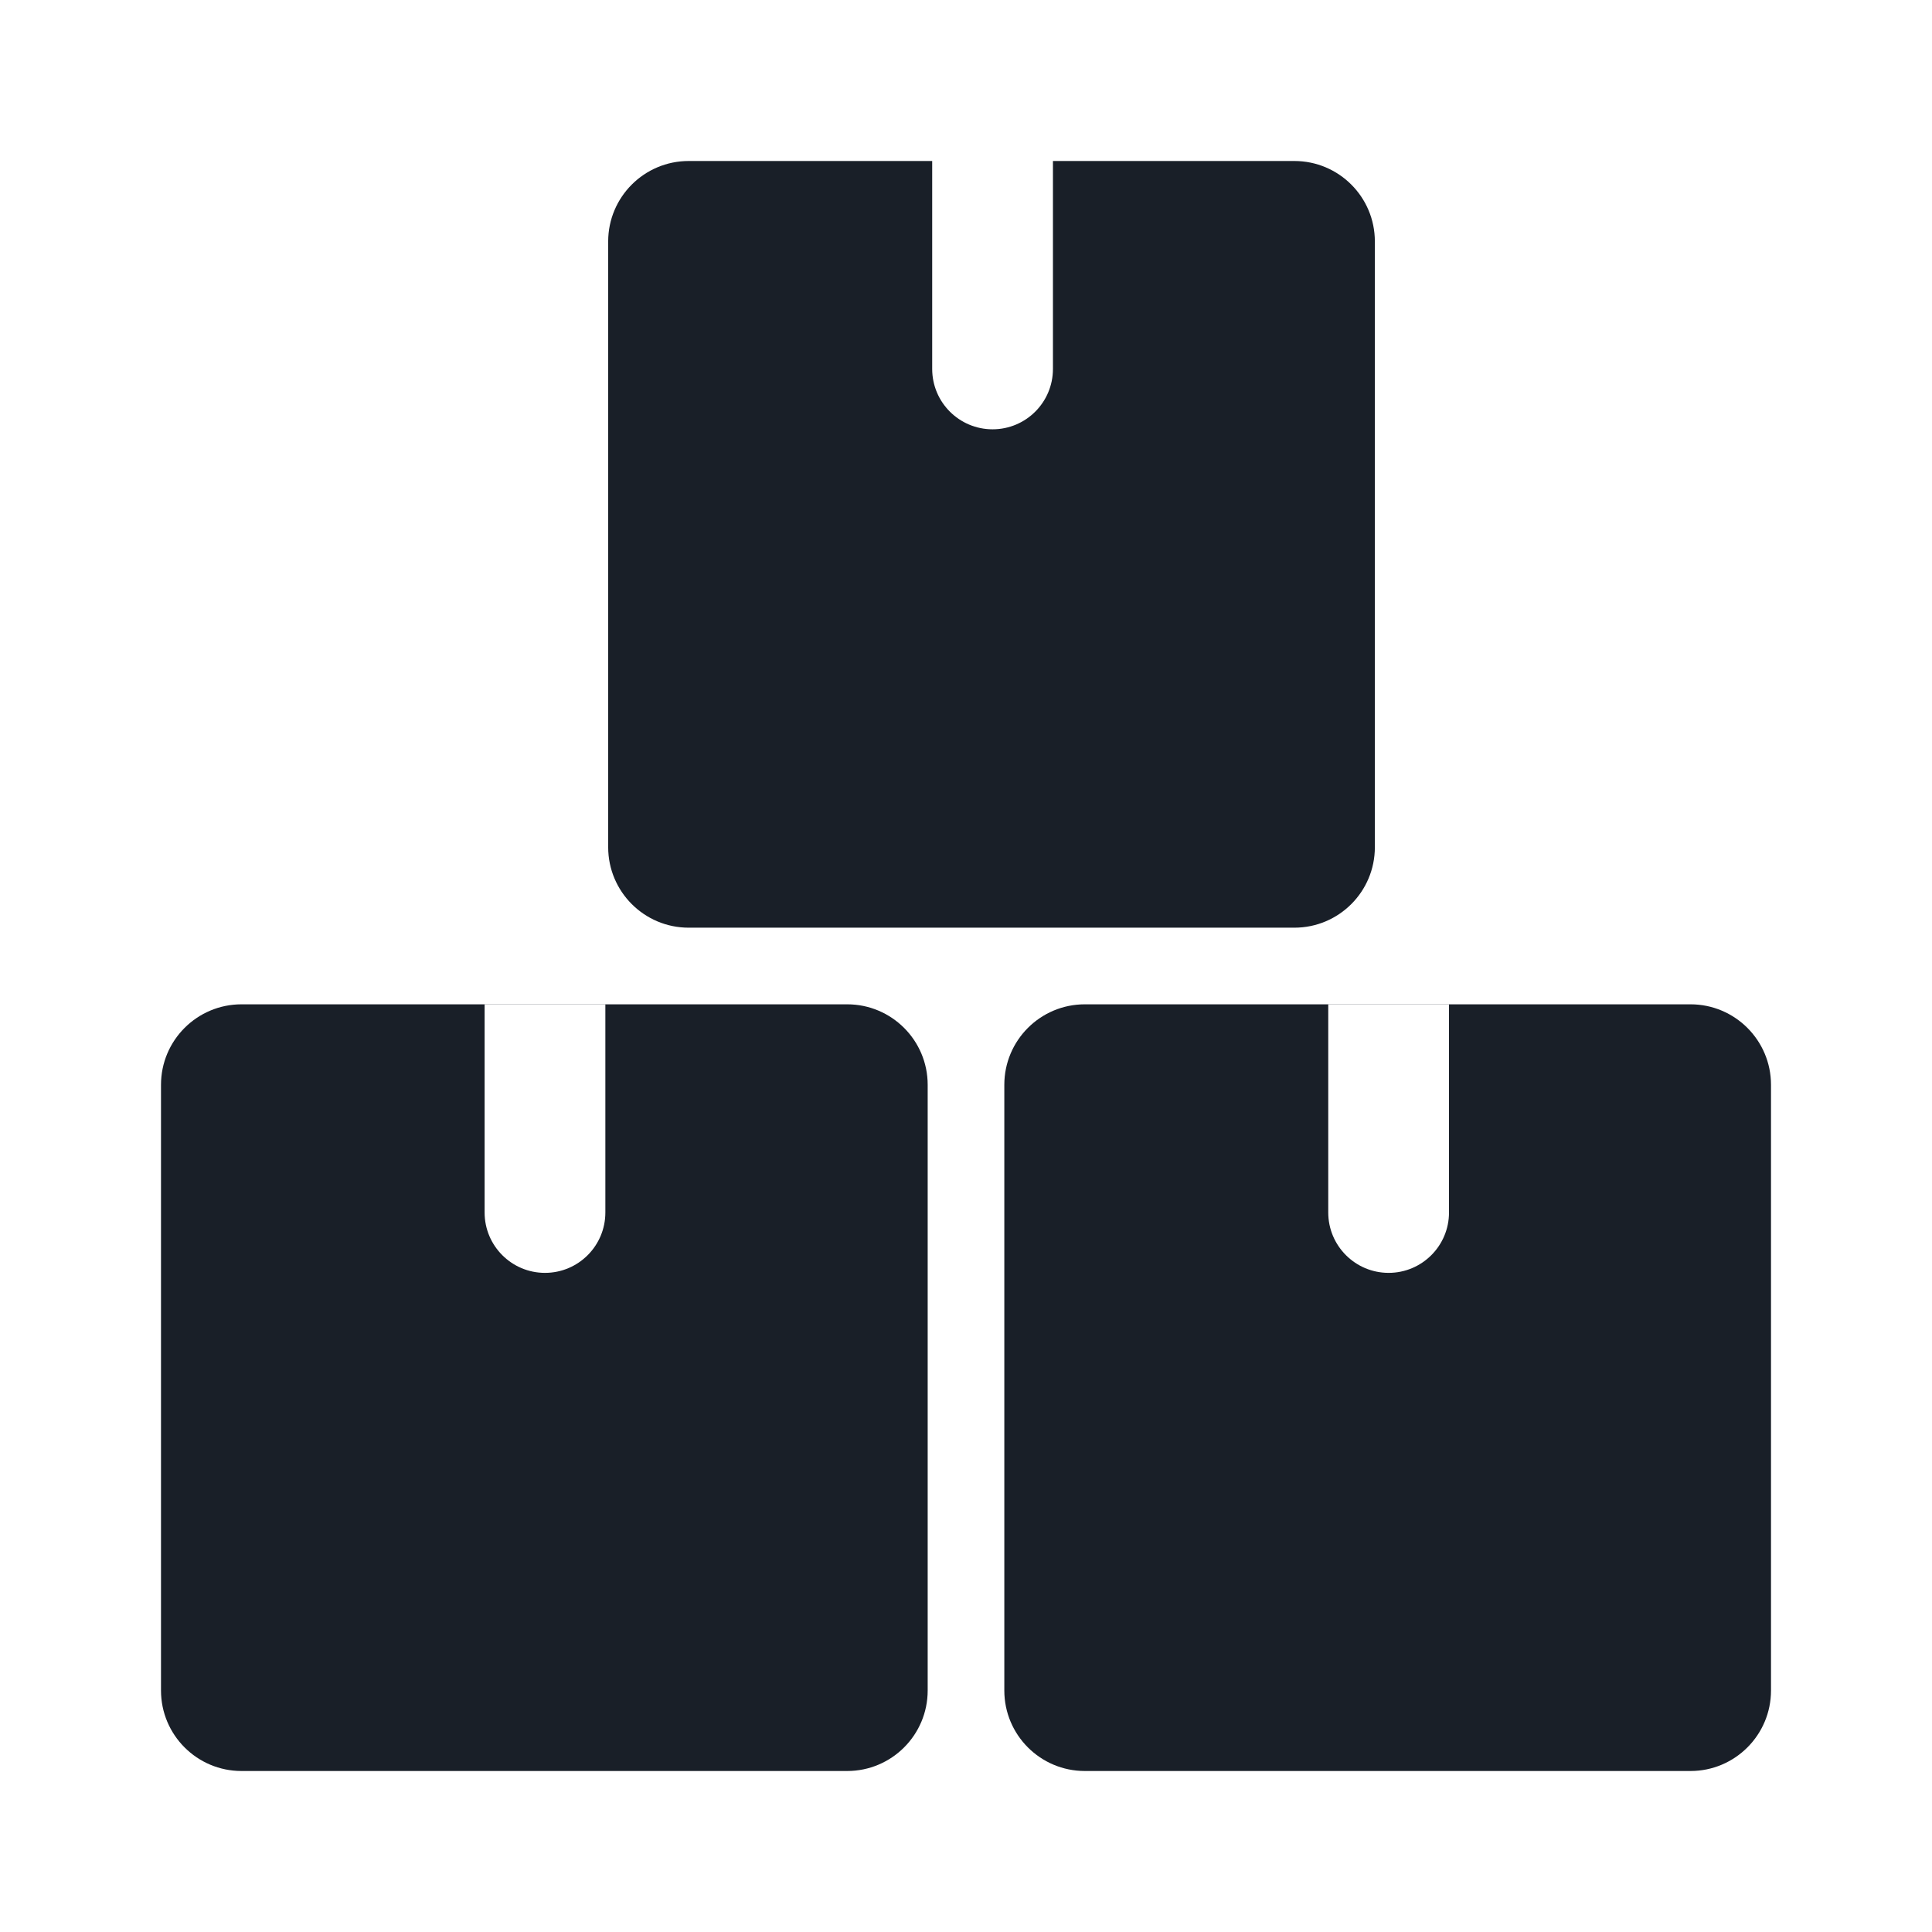
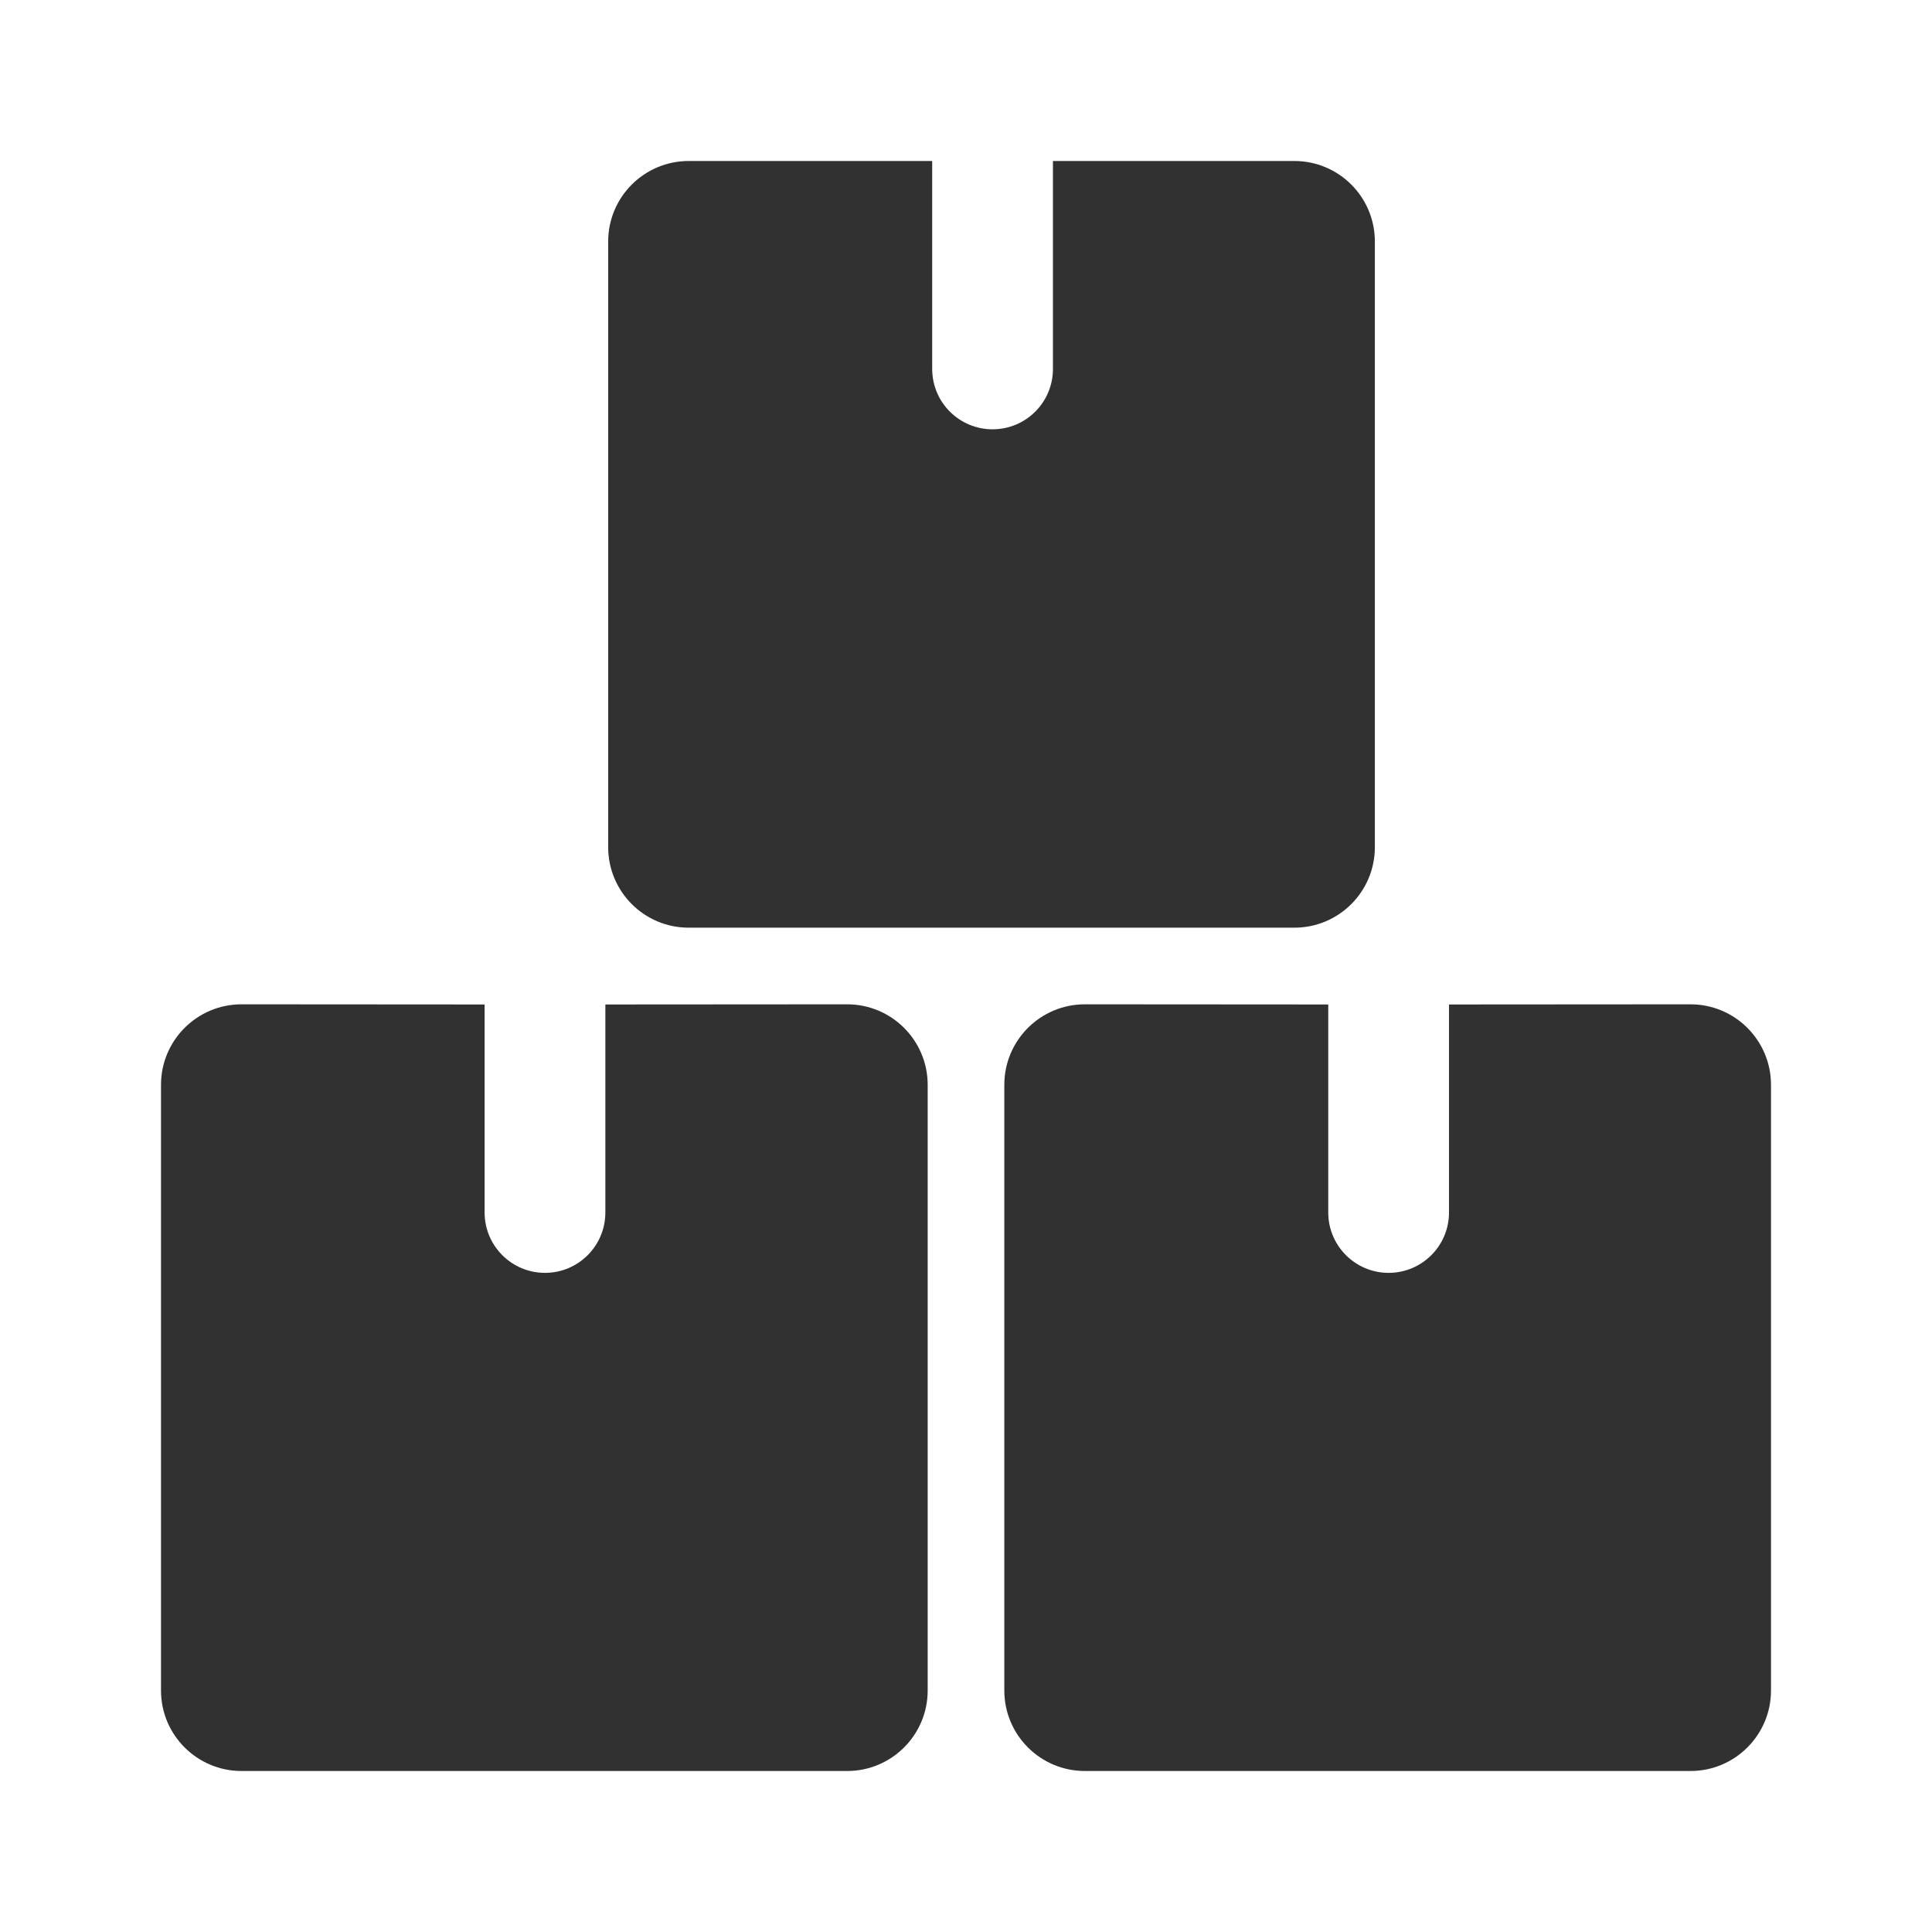
<svg xmlns="http://www.w3.org/2000/svg" width="24" height="24" viewBox="0 0 24 24" fill="none">
-   <path d="M8.555 2C8.003 2 7.555 2.448 7.555 3V10.524C7.555 11.076 8.003 11.524 8.555 11.524H16.079C16.632 11.524 17.079 11.076 17.079 10.524V3C17.079 2.448 16.632 2 16.079 2H13.08V4.583C13.08 4.998 12.744 5.333 12.33 5.333C11.916 5.333 11.58 4.998 11.58 4.583V2H8.555Z" fill="#191F28" />
-   <path fill-rule="evenodd" clip-rule="evenodd" d="M3 12.476C2.448 12.476 2 12.924 2 13.476V21C2 21.552 2.448 22 3 22H10.524C11.076 22 11.524 21.552 11.524 21V13.476C11.524 12.924 11.076 12.476 10.524 12.476H3ZM7.52 12.478H6.02V15.062C6.02 15.476 6.356 15.812 6.77 15.812C7.184 15.812 7.52 15.476 7.52 15.062V12.478Z" fill="#191F28" />
-   <path fill-rule="evenodd" clip-rule="evenodd" d="M12.476 13.476C12.476 12.924 12.924 12.476 13.476 12.476H21C21.552 12.476 22 12.924 22 13.476V21C22 21.552 21.552 22 21 22H13.476C12.924 22 12.476 21.552 12.476 21V13.476ZM16.5 12.478H18V15.062C18 15.476 17.664 15.812 17.25 15.812C16.836 15.812 16.5 15.476 16.5 15.062V12.478Z" fill="#191F28" />
+   <path d="M8.555 2C8.003 2 7.555 2.448 7.555 3V10.524C7.555 11.076 8.003 11.524 8.555 11.524H16.079C16.632 11.524 17.079 11.076 17.079 10.524V3C17.079 2.448 16.632 2 16.079 2H13.08V4.583C13.08 4.998 12.744 5.333 12.33 5.333C11.916 5.333 11.58 4.998 11.58 4.583V2H8.555Z" fill="#313131" />
+   <path d="M3 12.476C2.448 12.476 2 12.924 2 13.476V21C2 21.552 2.448 22 3 22H10.524C11.076 22 11.524 21.552 11.524 21V13.476C11.524 12.924 11.076 12.476 10.524 12.476L7.52 12.478V15.062C7.52 15.476 7.184 15.812 6.77 15.812C6.356 15.812 6.02 15.476 6.02 15.062V12.478L3 12.476Z" fill="#313131" />
+   <path d="M12.476 13.476V21C12.476 21.552 12.924 22 13.476 22H21C21.552 22 22 21.552 22 21V13.476C22 12.924 21.552 12.476 21 12.476L18 12.478V15.062C18 15.476 17.664 15.812 17.25 15.812C16.836 15.812 16.5 15.476 16.5 15.062V12.478L13.476 12.476C12.924 12.476 12.476 12.924 12.476 13.476Z" fill="#313131" />
</svg>
